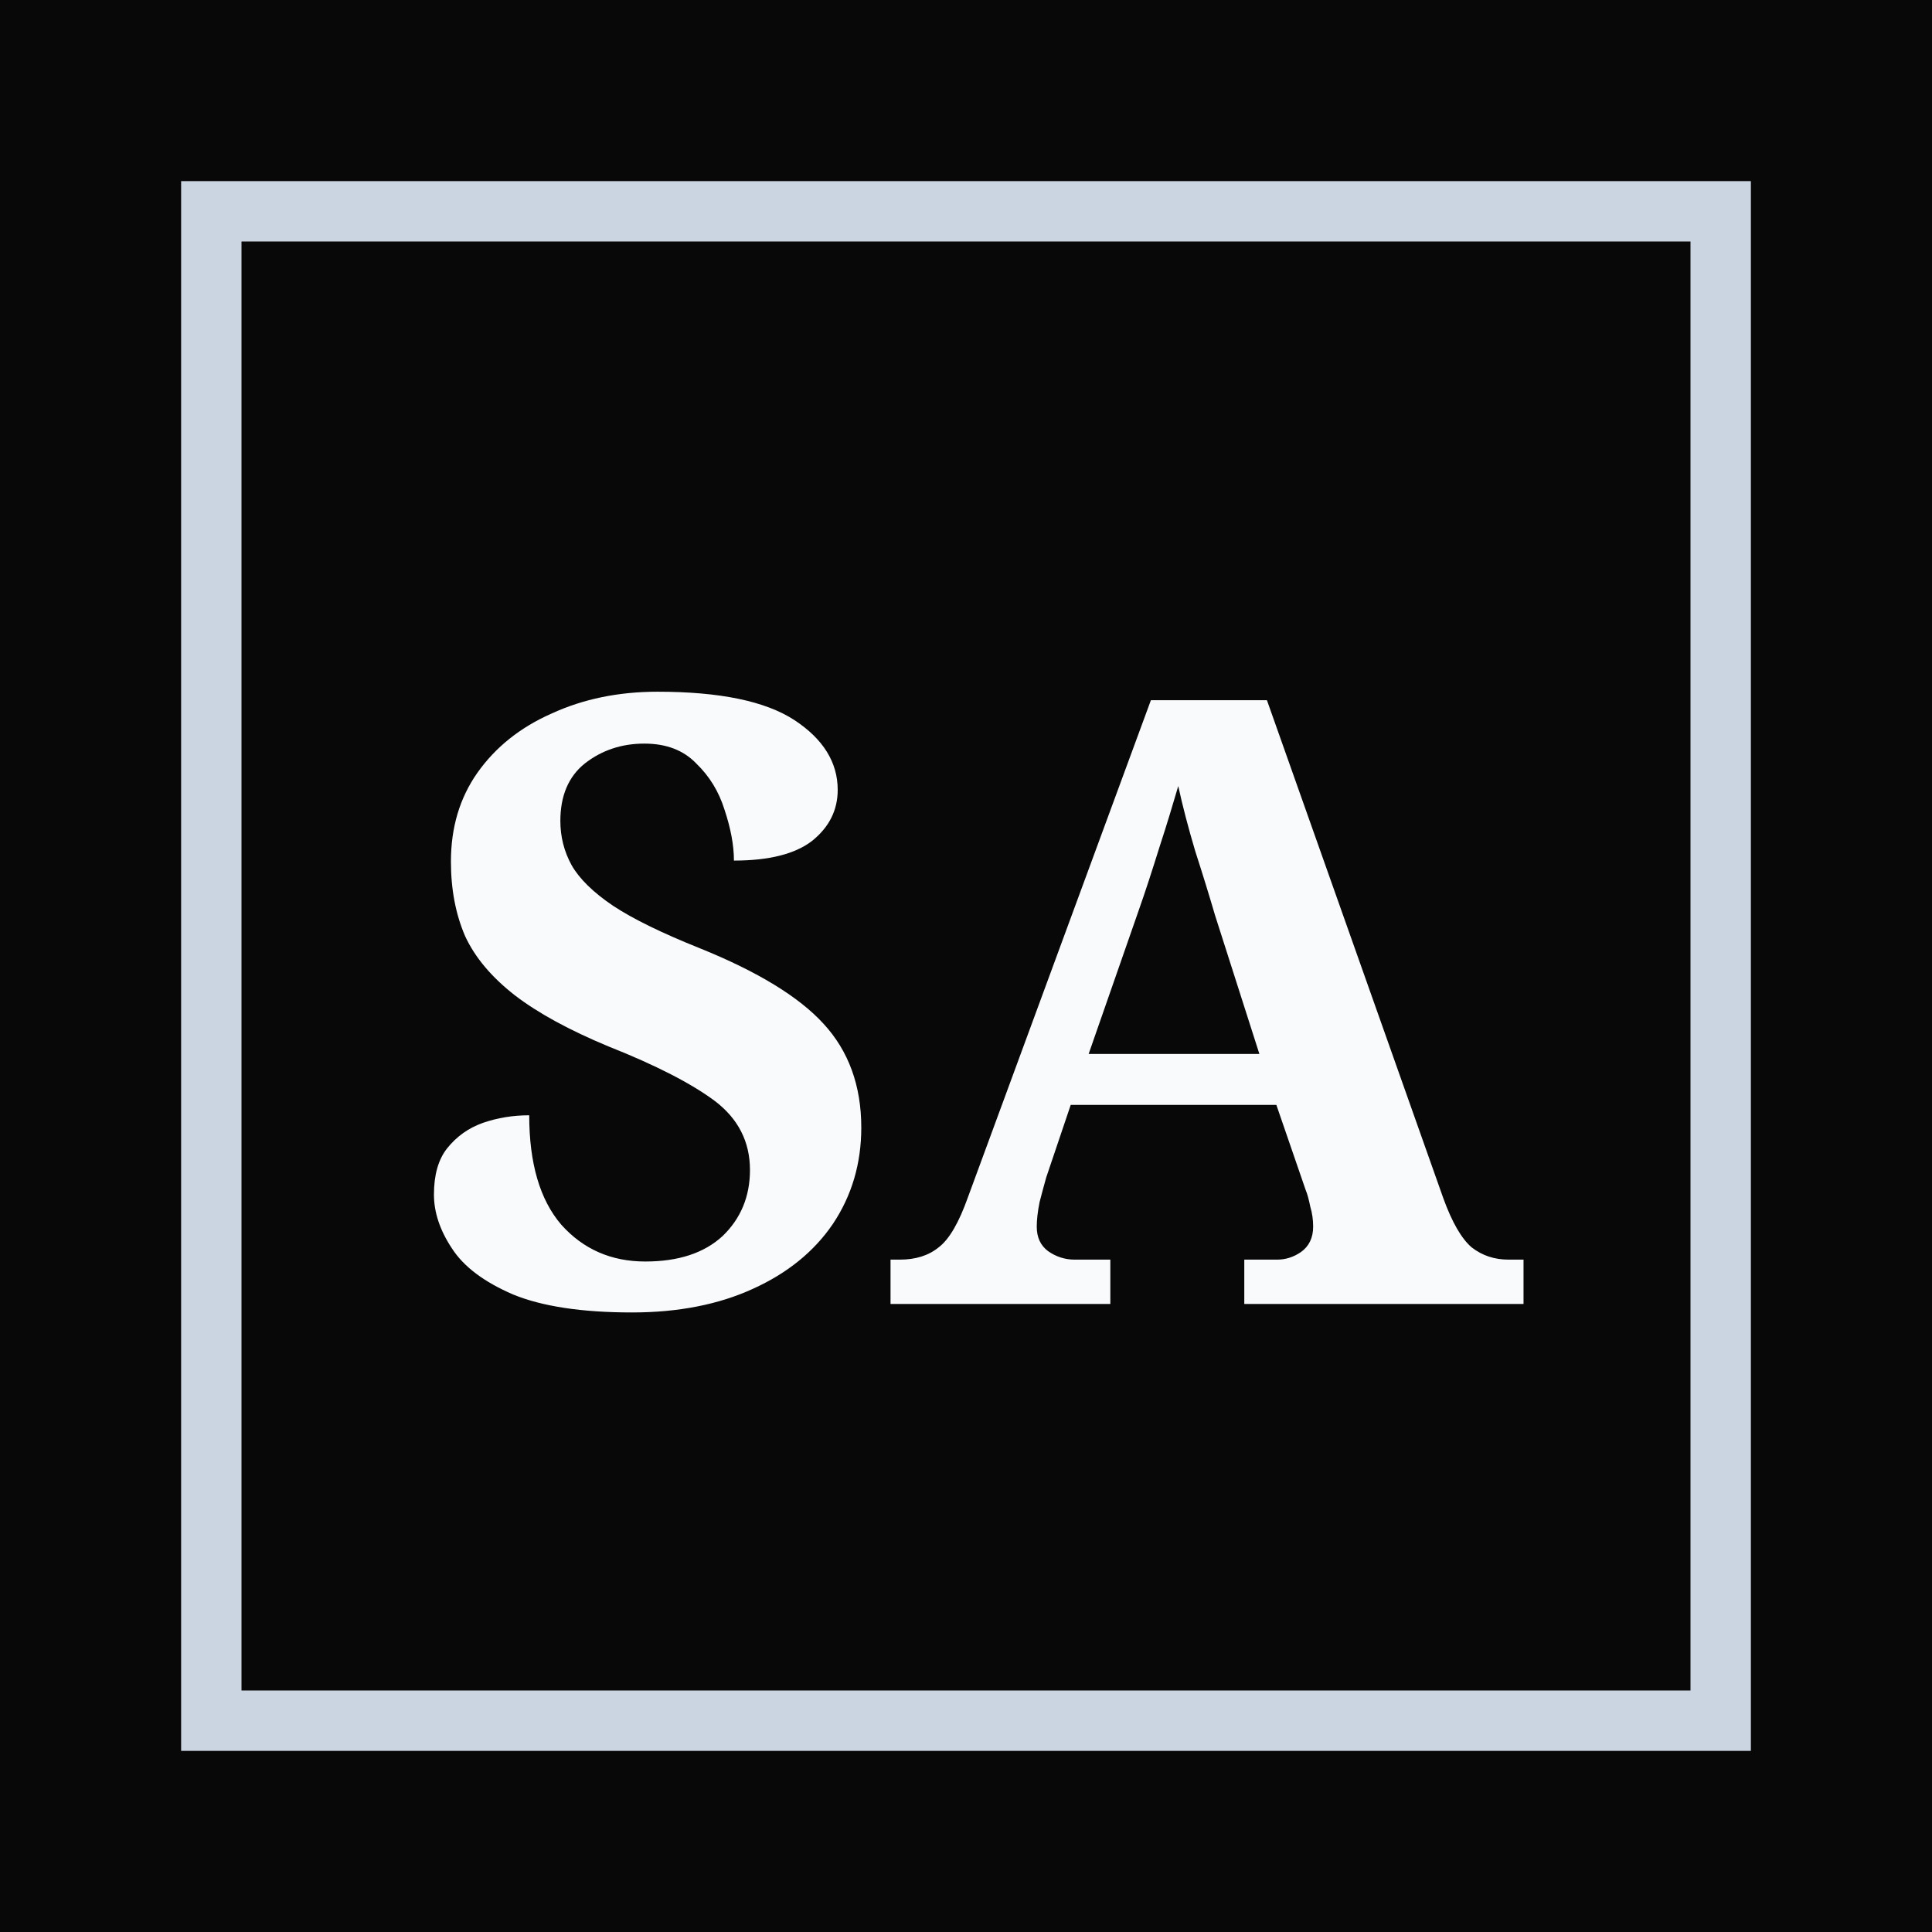
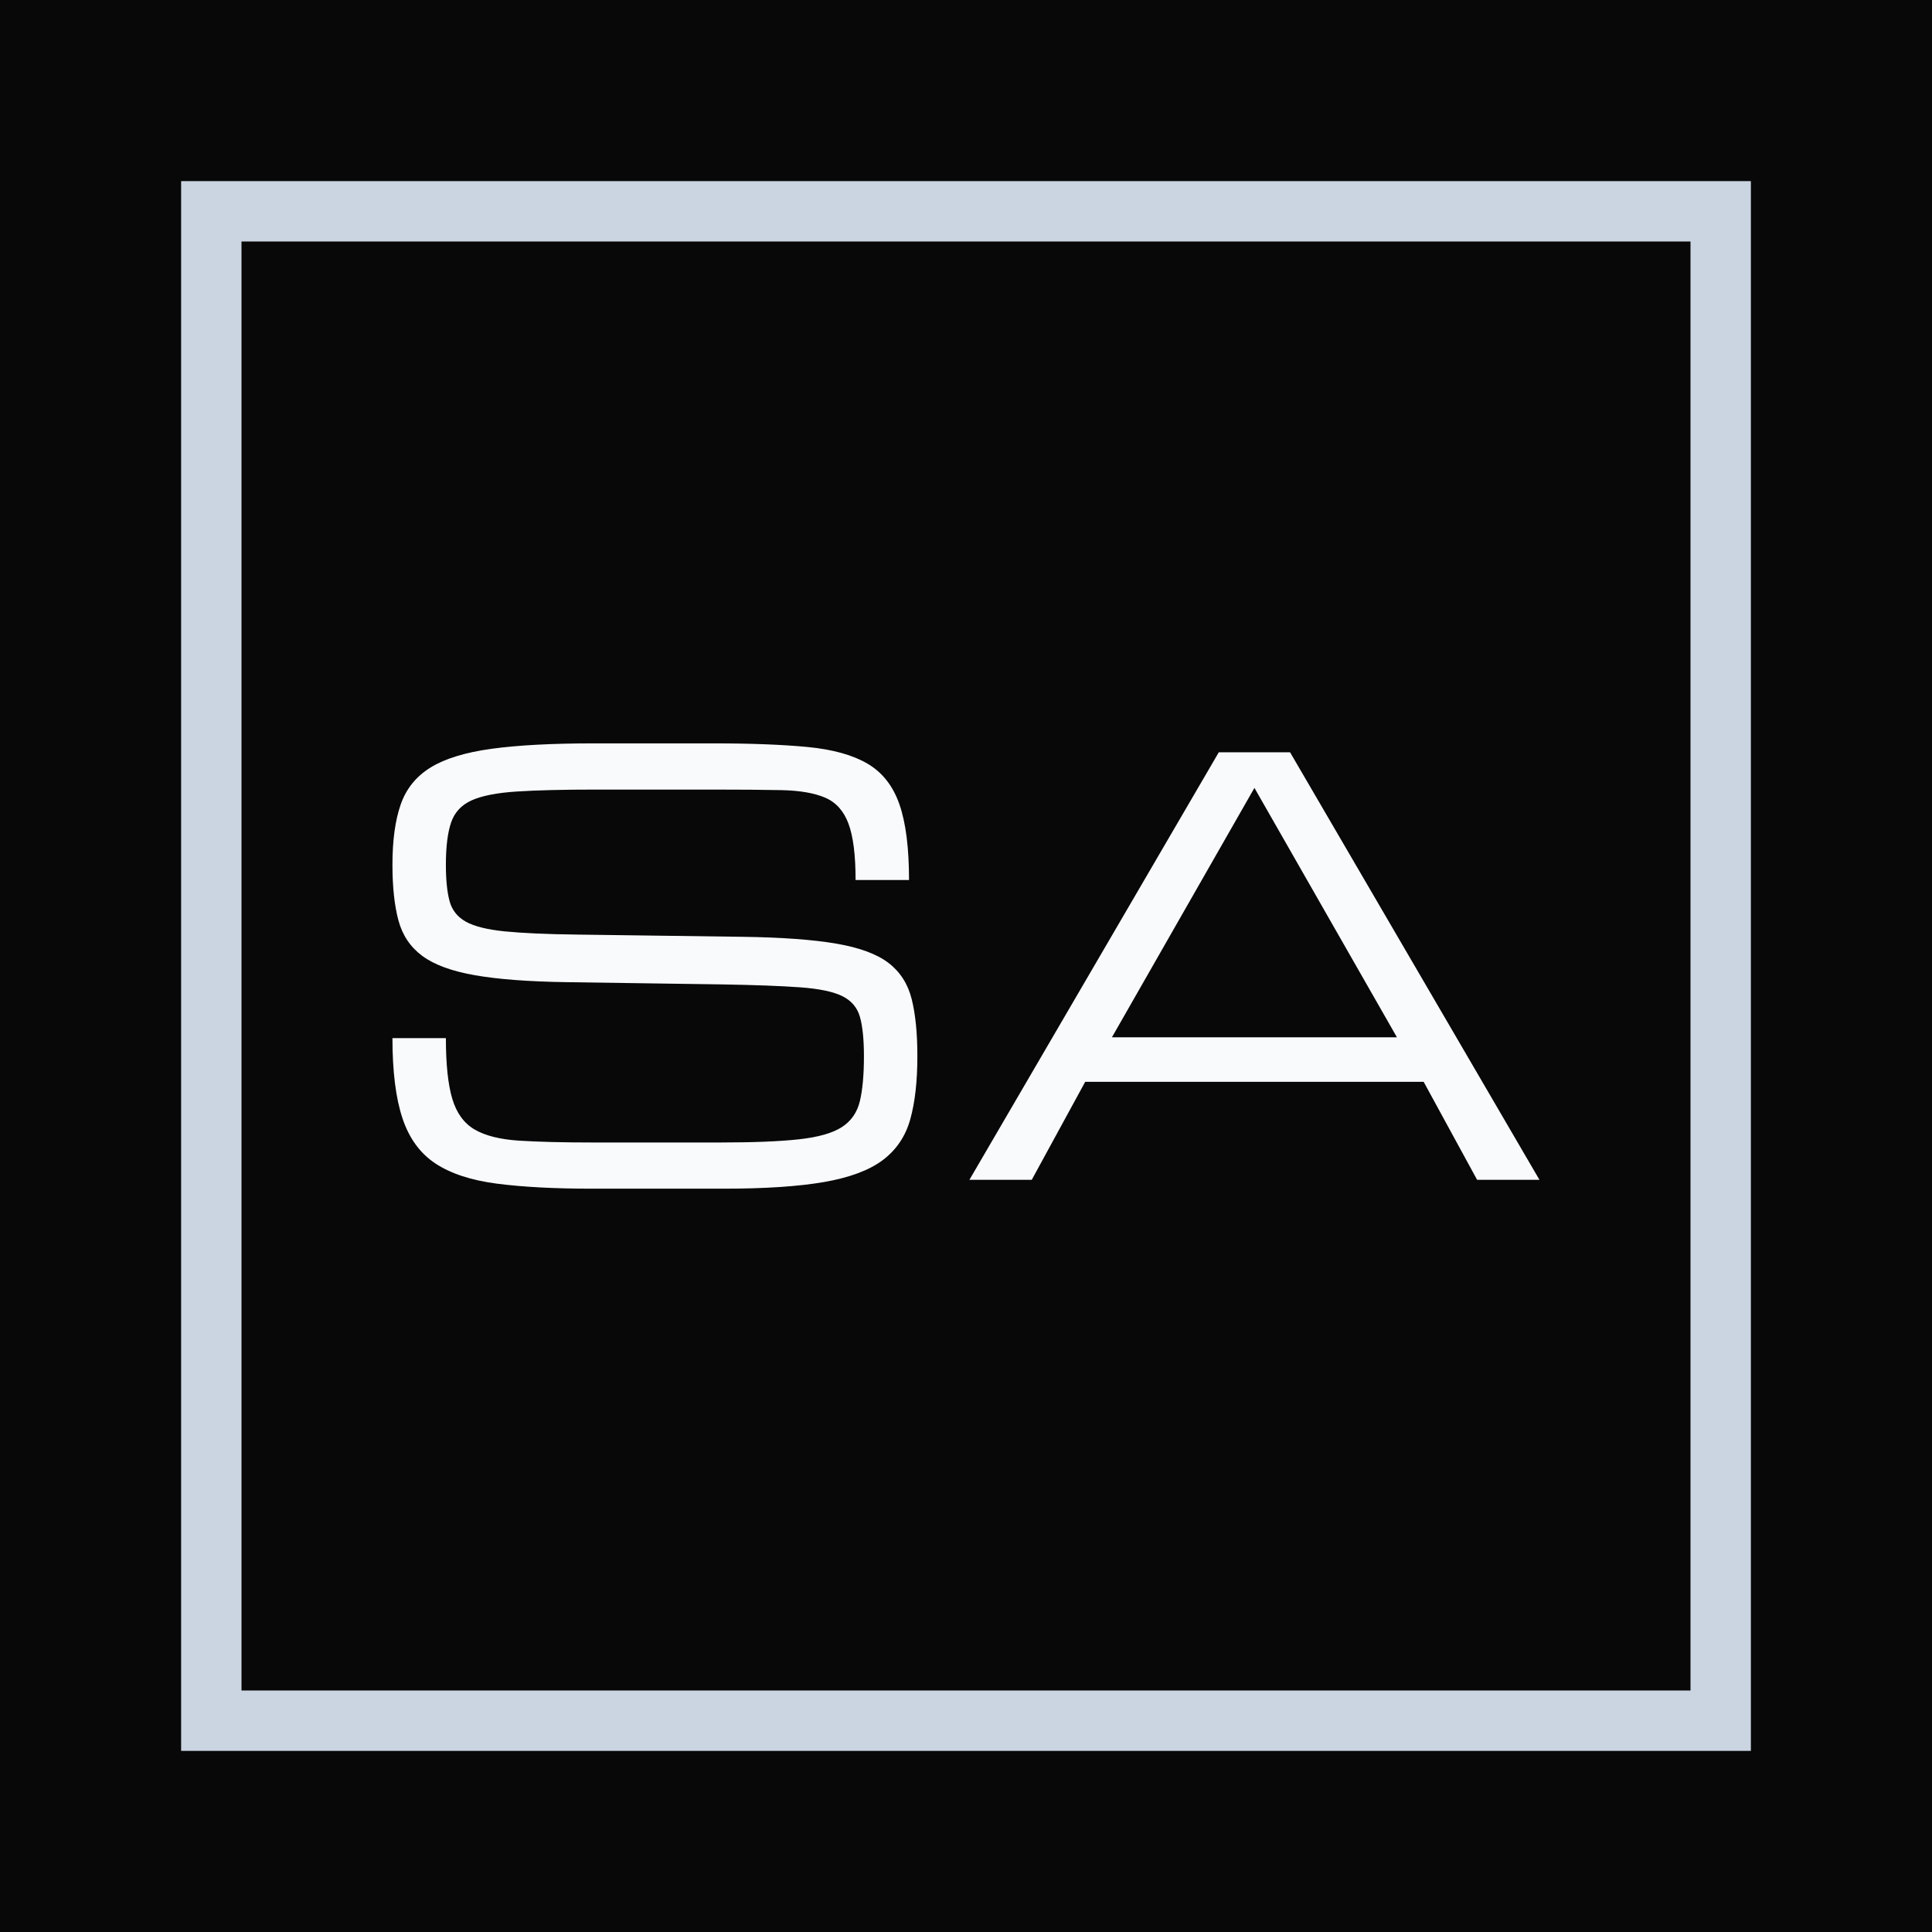
<svg xmlns="http://www.w3.org/2000/svg" viewBox="0 0 32 32">
  <rect width="32" height="32" fill="#080808" />
  <rect x="3.5" y="3.5" width="25" height="25" fill="none" stroke="#cbd5e1" stroke-width="1" />
-   <text x="16" y="21.6" text-anchor="middle" font-family="Didot, 'Bodoni 72', Georgia, serif" font-weight="600" font-size="14" fill="#f8fafc">SA</text>
+   <path fill="#f8fafc" transform="translate(5.887 19.541) scale(0.00461)" d="M1827 -444Q1827 -533 1813.0 -584.0Q1799 -635 1750.0 -659.5Q1701 -684 1598.0 -691.5Q1495 -699 1316 -702L760 -710Q554 -713 429.0 -735.0Q304 -757 240.0 -804.5Q176 -852 154.5 -932.0Q133 -1012 133 -1132Q133 -1263 162.5 -1348.0Q192 -1433 269.5 -1481.0Q347 -1529 489.0 -1548.5Q631 -1568 856 -1568H1284Q1488 -1568 1624.0 -1555.0Q1760 -1542 1840.0 -1495.0Q1920 -1448 1954.5 -1349.0Q1989 -1250 1989 -1077H1797Q1797 -1211 1771.5 -1279.5Q1746 -1348 1687.5 -1373.0Q1629 -1398 1530.0 -1400.0Q1431 -1402 1284 -1402H866Q687 -1402 579.5 -1395.0Q472 -1388 417.0 -1363.0Q362 -1338 343.5 -1283.0Q325 -1228 325 -1132Q325 -1051 338.0 -1002.0Q351 -953 396.5 -927.5Q442 -902 537.0 -892.5Q632 -883 796 -881L1392 -873Q1602 -870 1727.5 -848.5Q1853 -827 1915.5 -779.0Q1978 -731 1998.5 -649.5Q2019 -568 2019 -444Q2019 -309 1993.5 -217.5Q1968 -126 1895.0 -71.0Q1822 -16 1684.0 8.0Q1546 32 1321 32H853Q648 32 509.0 14.0Q370 -4 287.5 -58.5Q205 -113 169.0 -221.0Q133 -329 133 -509H325Q325 -368 348.0 -291.0Q371 -214 428.5 -180.5Q486 -147 589.5 -140.5Q693 -134 853 -134H1311Q1490 -134 1594.0 -145.5Q1698 -157 1748.0 -189.5Q1798 -222 1812.5 -283.0Q1827 -344 1827 -444Z M2206 0 3102 -1536H3358L4254 0H4030L3838 -352H2622L2430 0ZM2718 -512H3742L3230 -1408Z" />
</svg>
